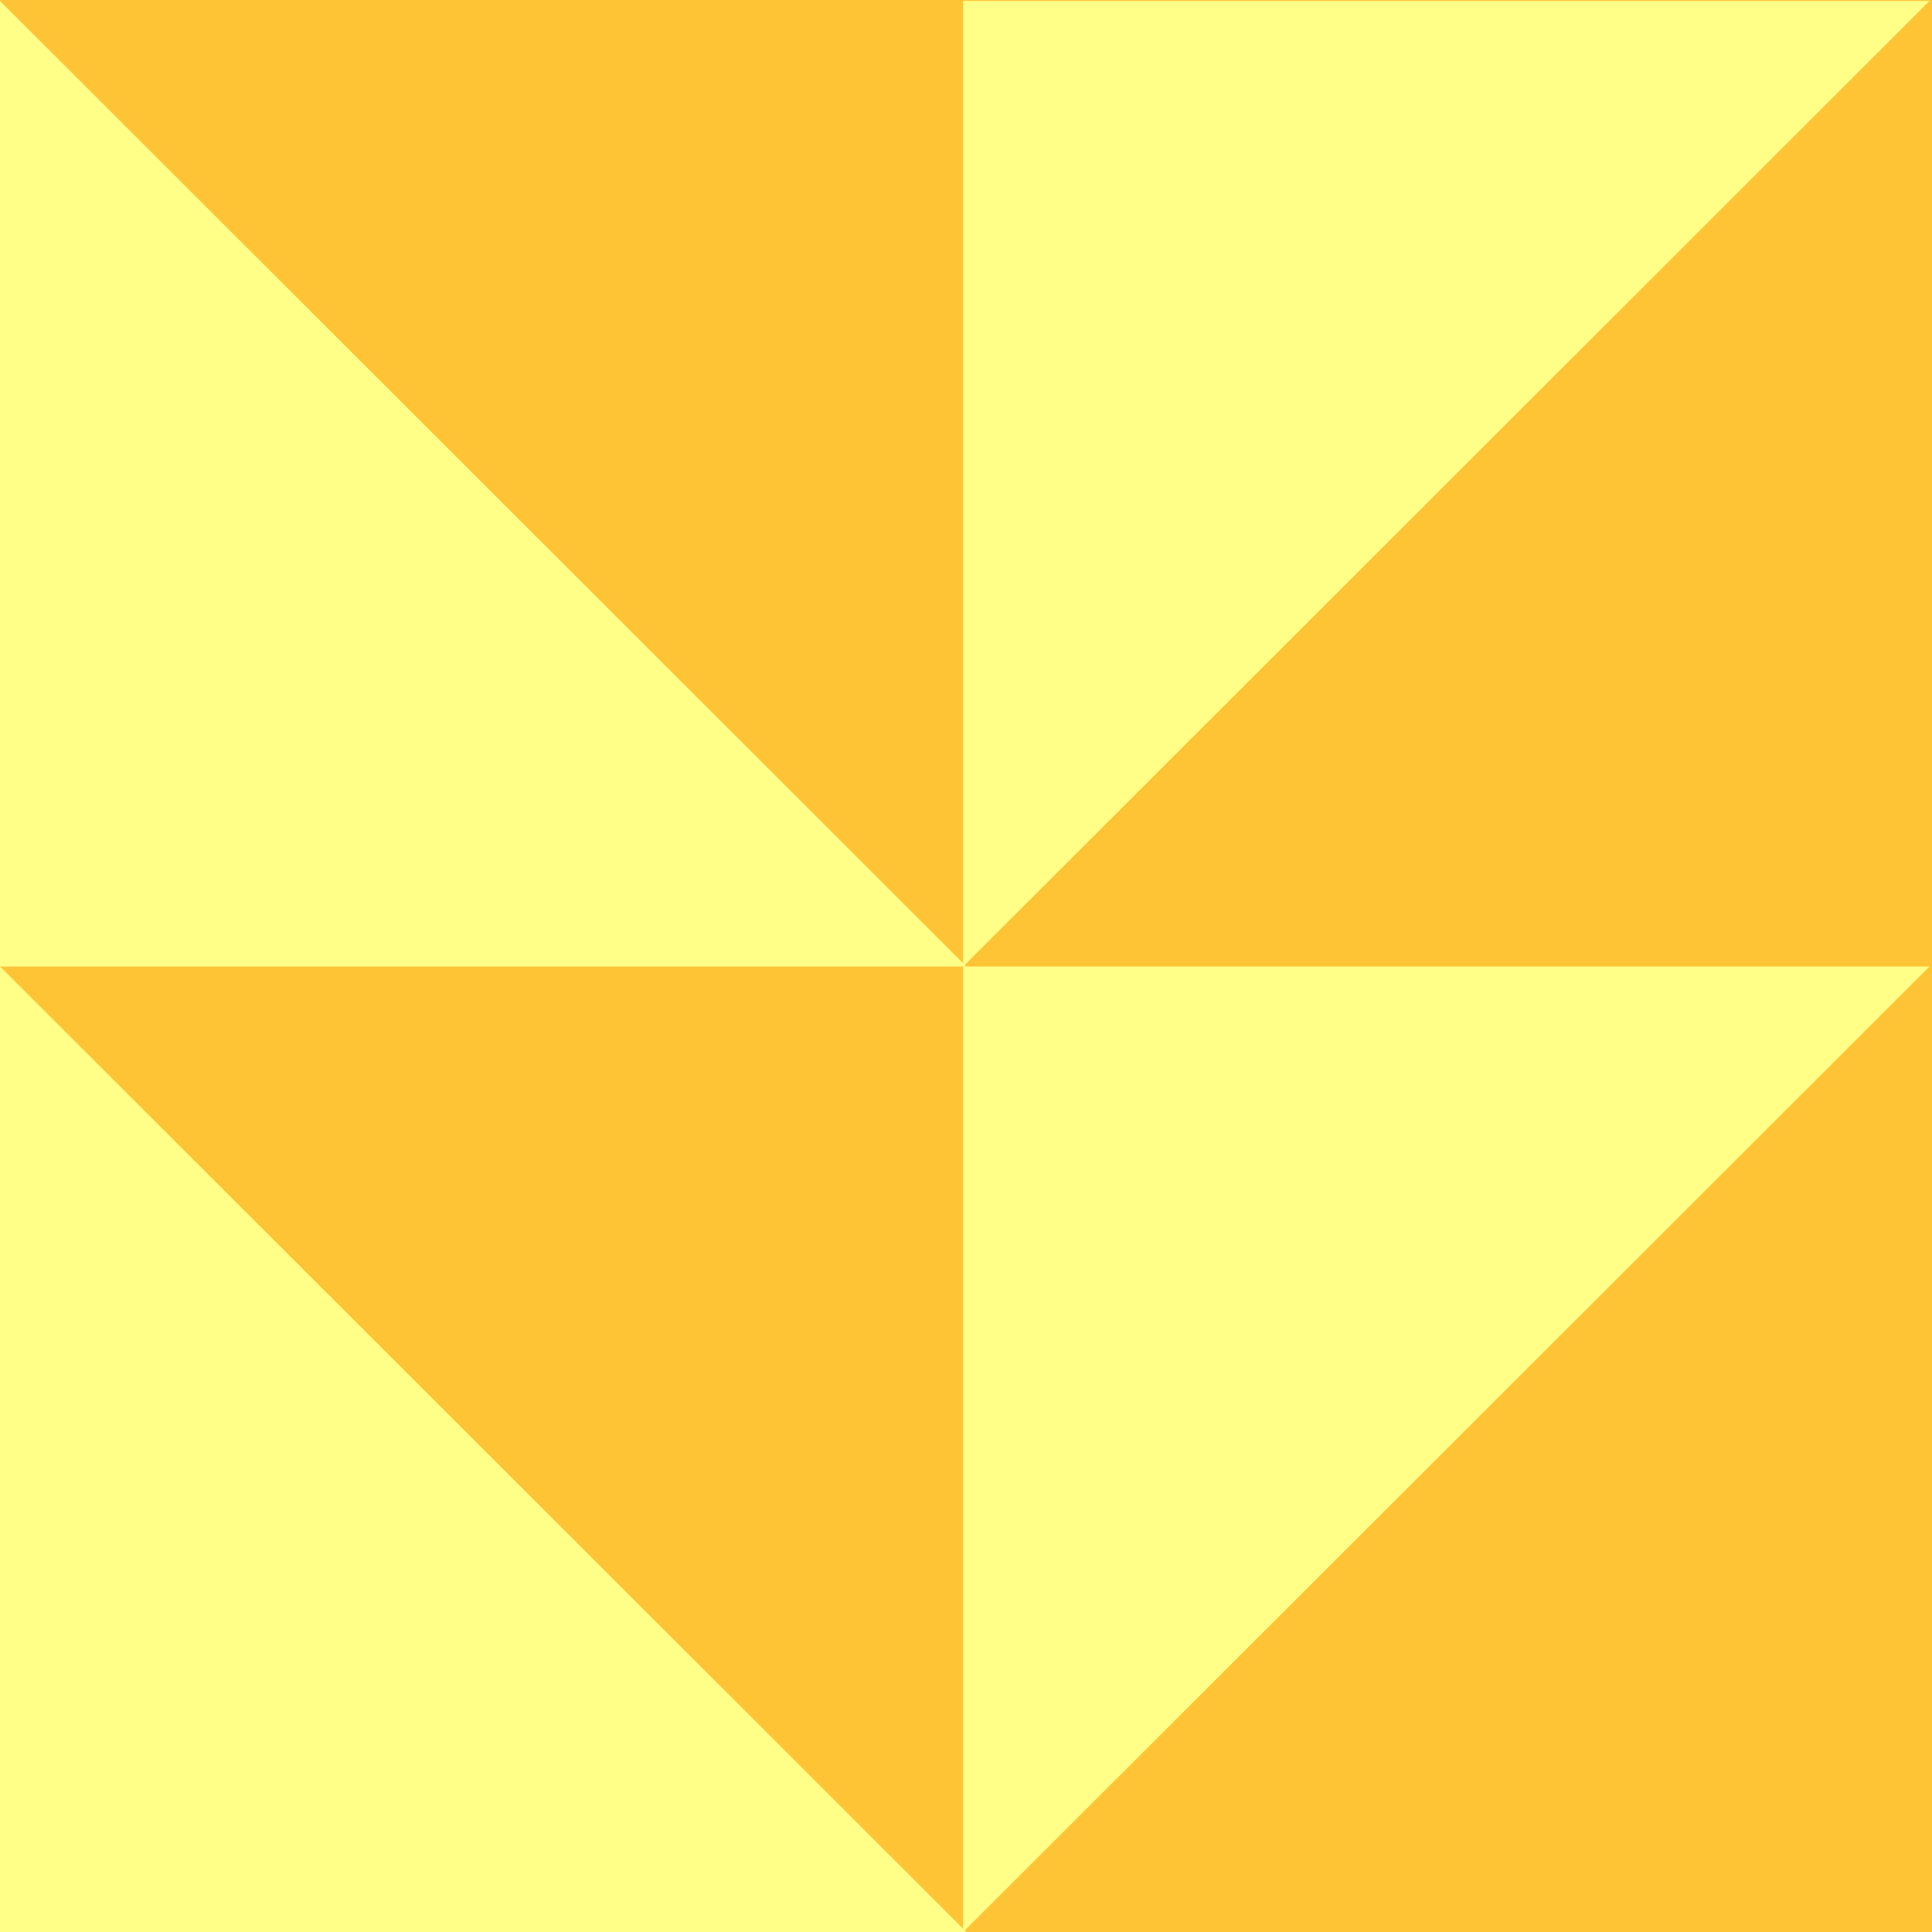
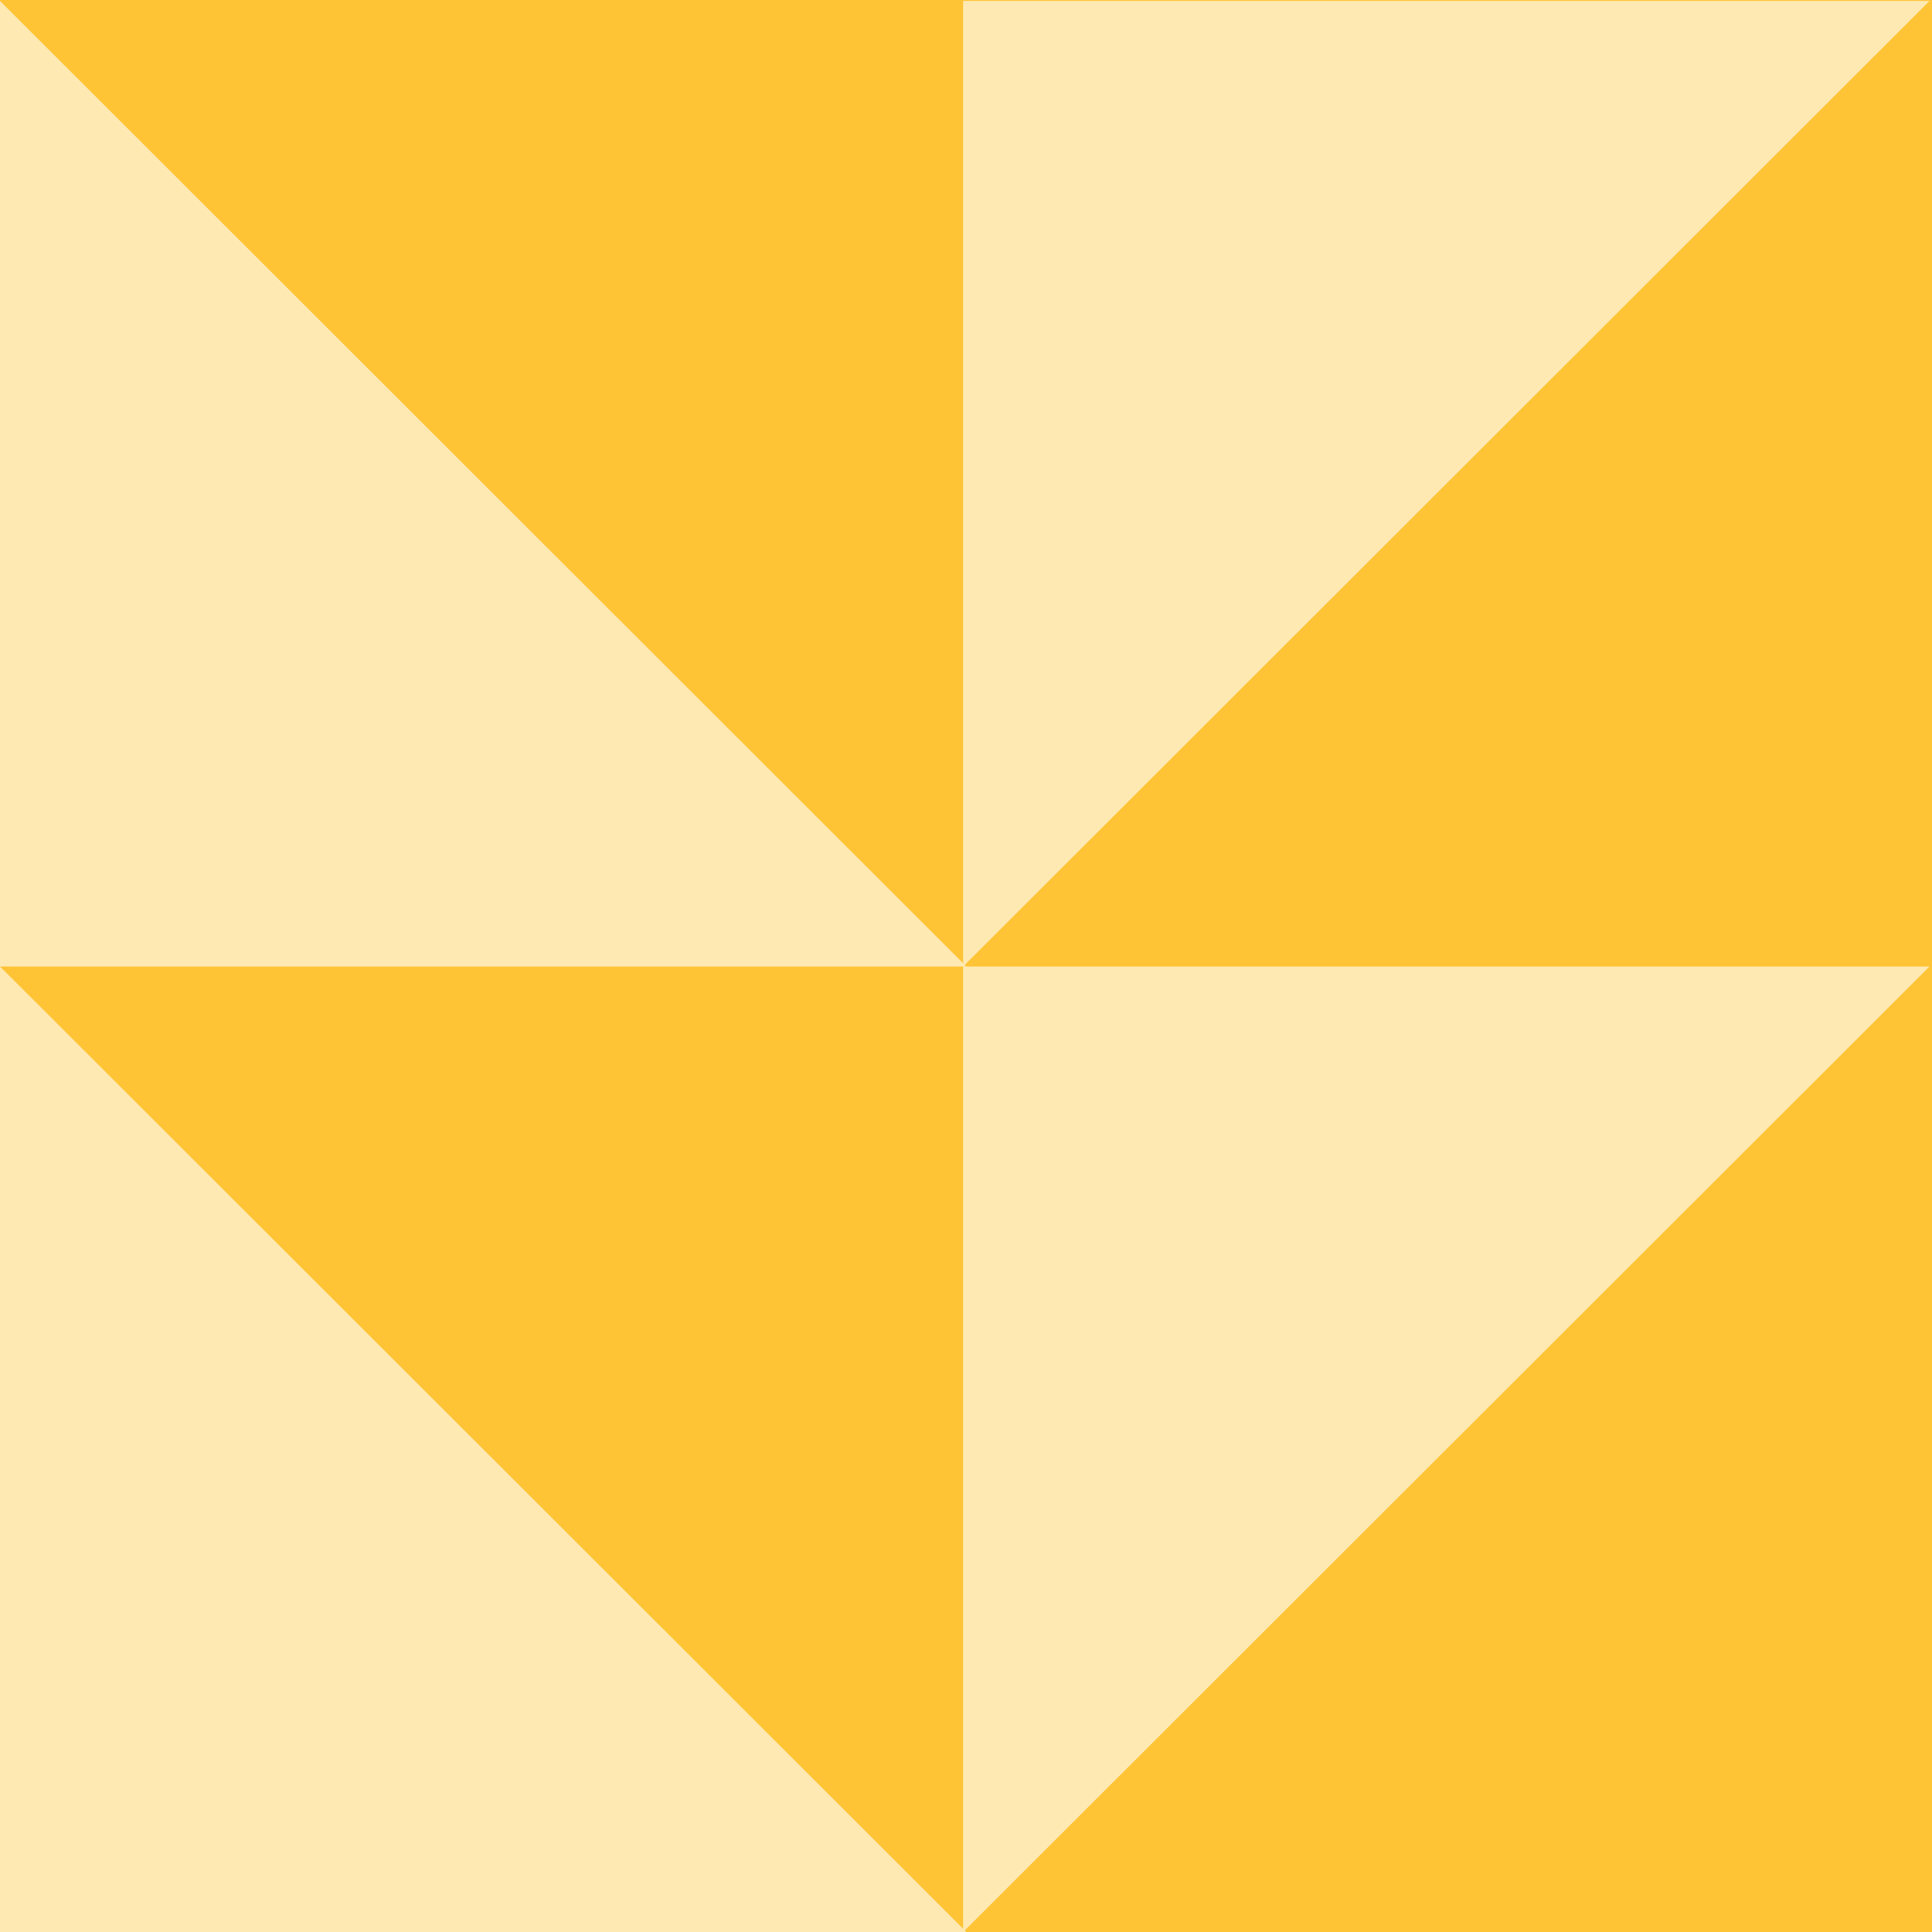
<svg xmlns="http://www.w3.org/2000/svg" id="_레이어_1" data-name="레이어 1" viewBox="0 0 512 512">
  <defs>
    <style>
      .cls-1 {
-         fill: #ff8;
+         fill: #fff;
      }

      .cls-2 {
        fill: #ffc436;
      }
+ 
+       .cls-3 {
+         fill: #ffe9b3;
+       }
    </style>
  </defs>
+   <rect class="cls-1" x="-3577.03" y="-785.65" width="6772.16" height="2680.76" />
  <rect class="cls-2" y="0" width="512" height="512" />
-   <polygon class="cls-1" points="0 256.13 256.1 256.13 0 .25 0 256.13" />
-   <polygon class="cls-1" points="255.24 .25 255.24 256.13 511.34 .25 255.24 .25" />
-   <polygon class="cls-1" points="0 512 256.1 512 0 256.13 0 512" />
-   <polygon class="cls-1" points="255.24 256.13 255.24 512 511.34 256.13 255.24 256.13" />
+   <polygon class="cls-3" points="0 256.13 256.1 256.13 0 .25 0 256.13" />
+   <polygon class="cls-3" points="255.24 .25 255.24 256.13 511.34 .25 255.24 .25" />
+   <polygon class="cls-3" points="0 512 256.1 512 0 256.13 0 512" />
+   <polygon class="cls-3" points="255.24 256.13 255.24 512 511.34 256.13 255.24 256.13" />
</svg>
